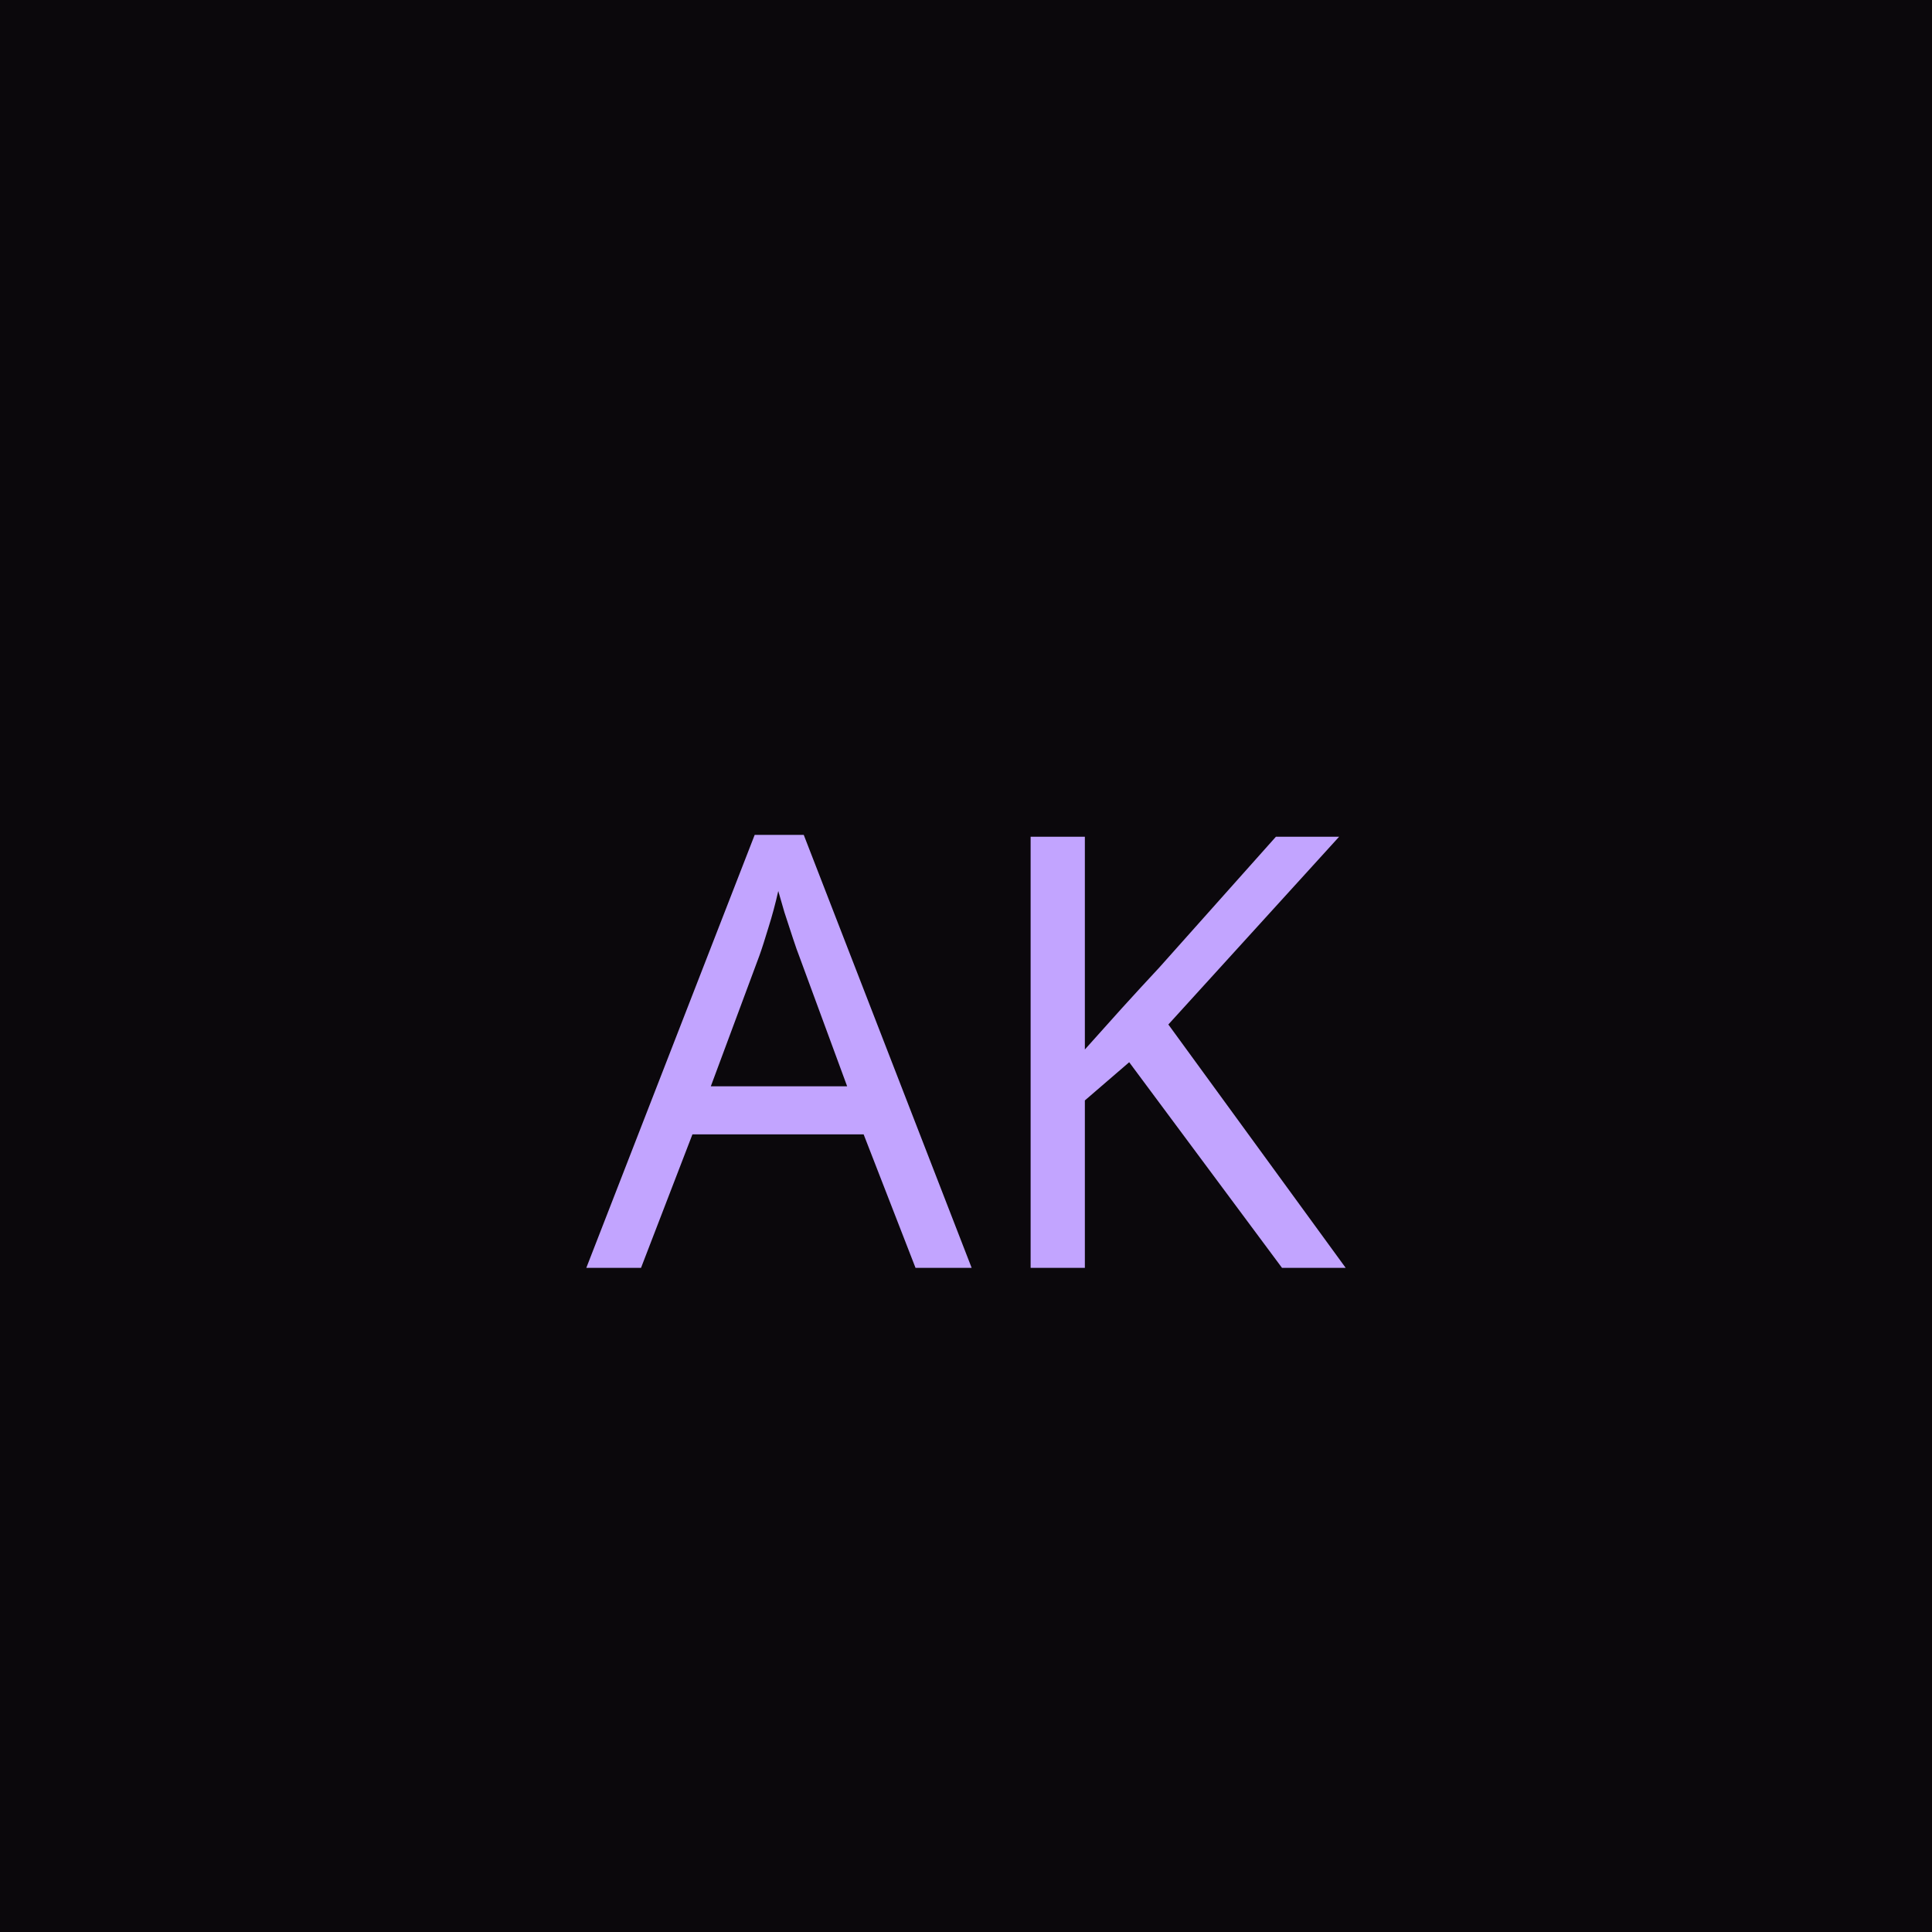
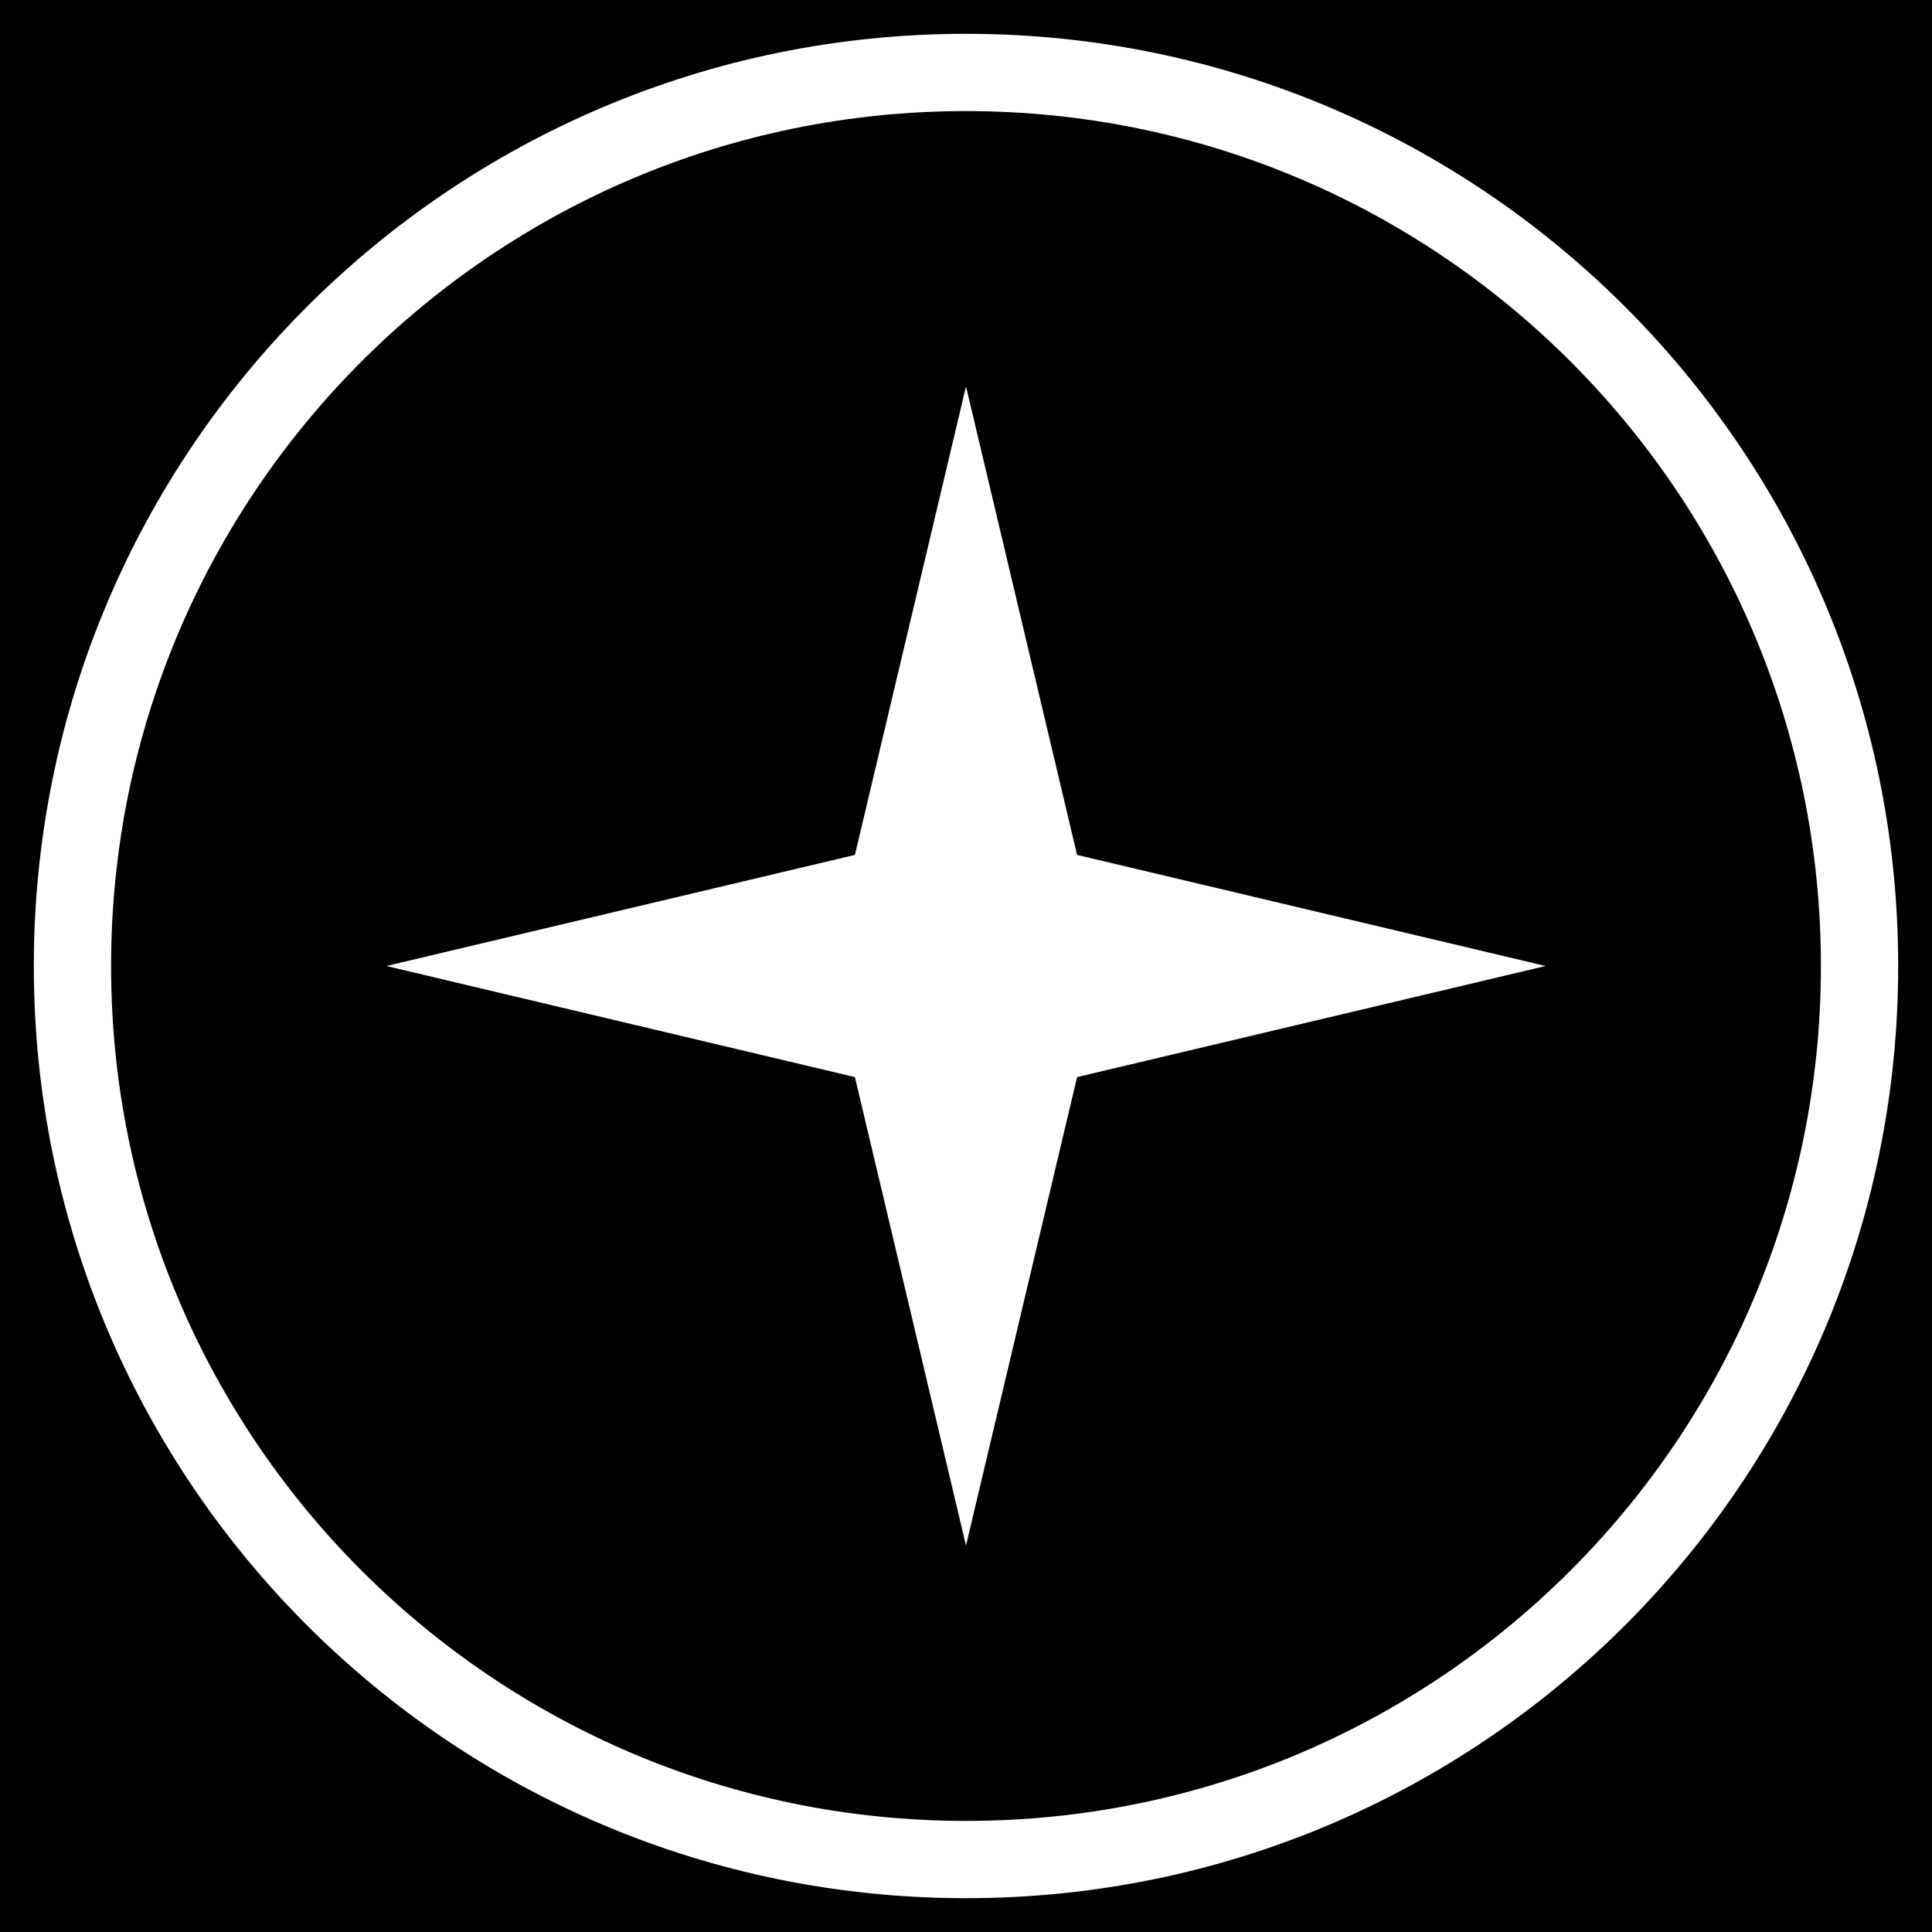
- <svg xmlns="http://www.w3.org/2000/svg" viewBox="0 0 64 64" role="img" aria-label="AK">
-   <rect width="64" height="64" fill="#0b080c" />
-   <text x="32" y="42" text-anchor="middle" font-family="Geist, sans-serif" font-size="20" fill="#c2a4ff">AK</text>
+ <svg xmlns="http://www.w3.org/2000/svg" viewBox="0 0 40 40" width="40" height="40">
+   <rect width="40" height="40" fill="#000" />
+   <circle cx="20" cy="20" r="18.5" fill="none" stroke="#fff" stroke-width="1.6" />
+   <polygon fill="#fff" points="20,8 22.3,17.7 32,20 22.3,22.3 20,32 17.7,22.3 8,20 17.7,17.7" />
</svg>
